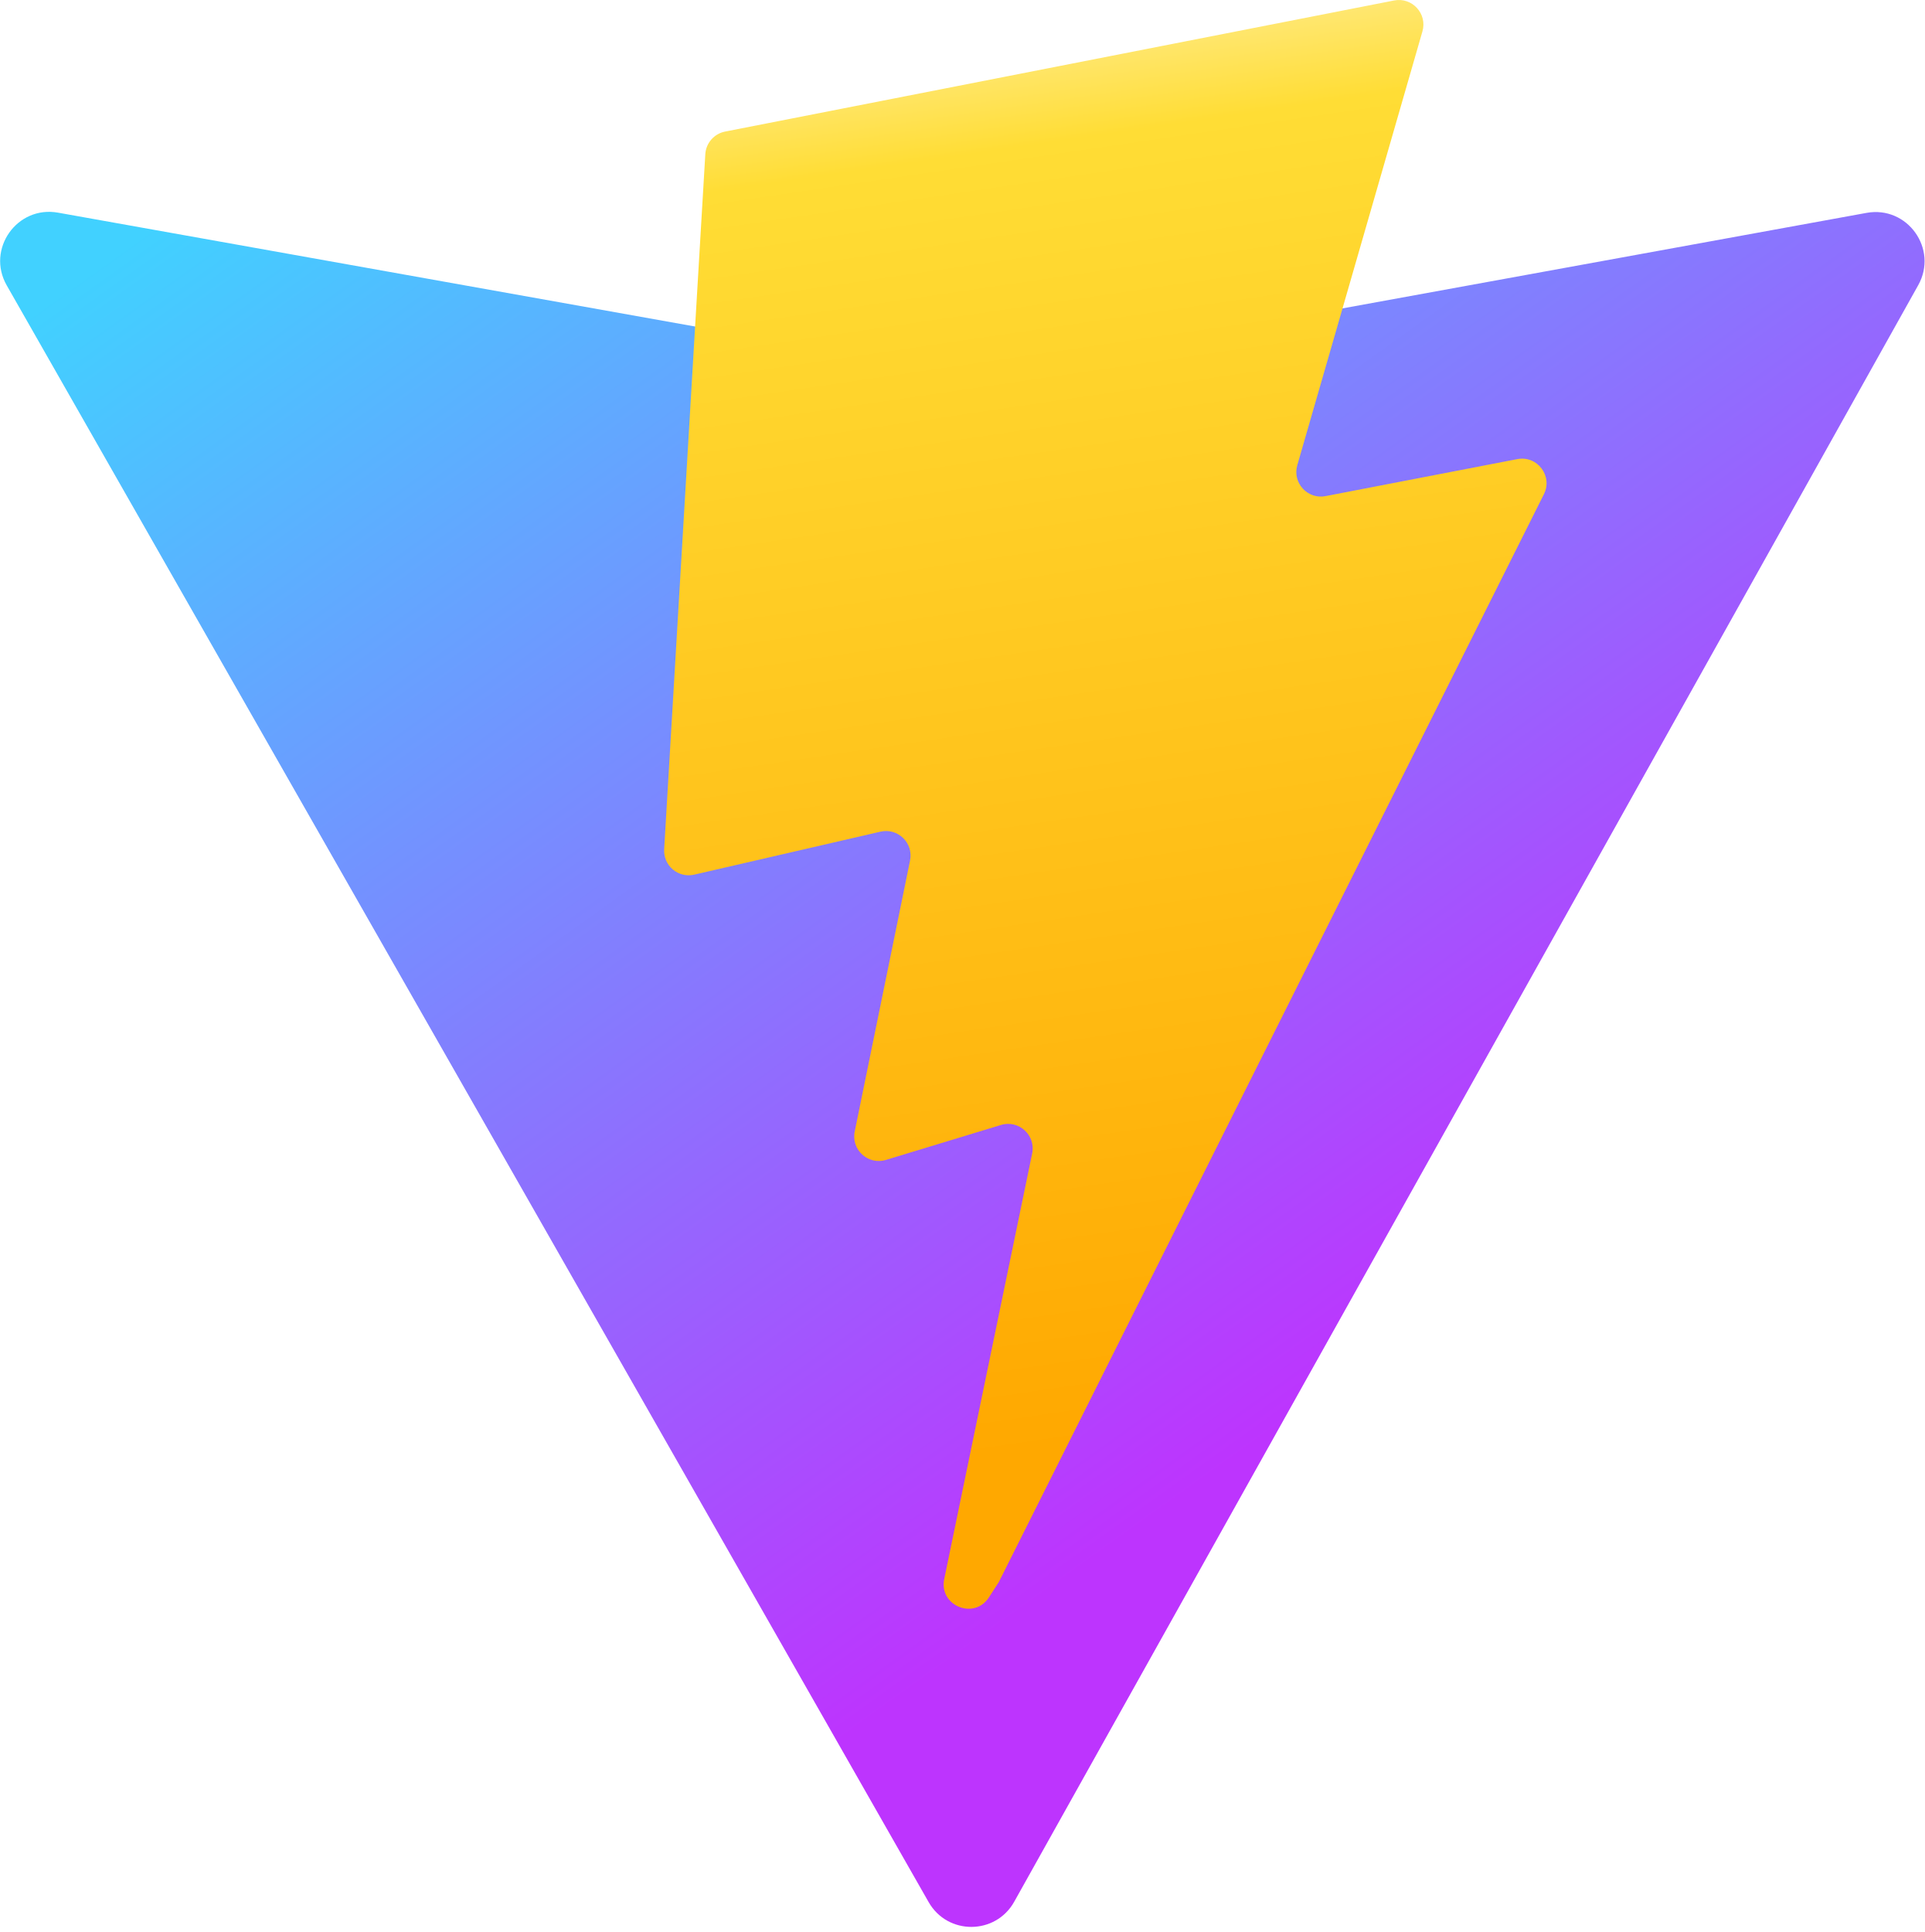
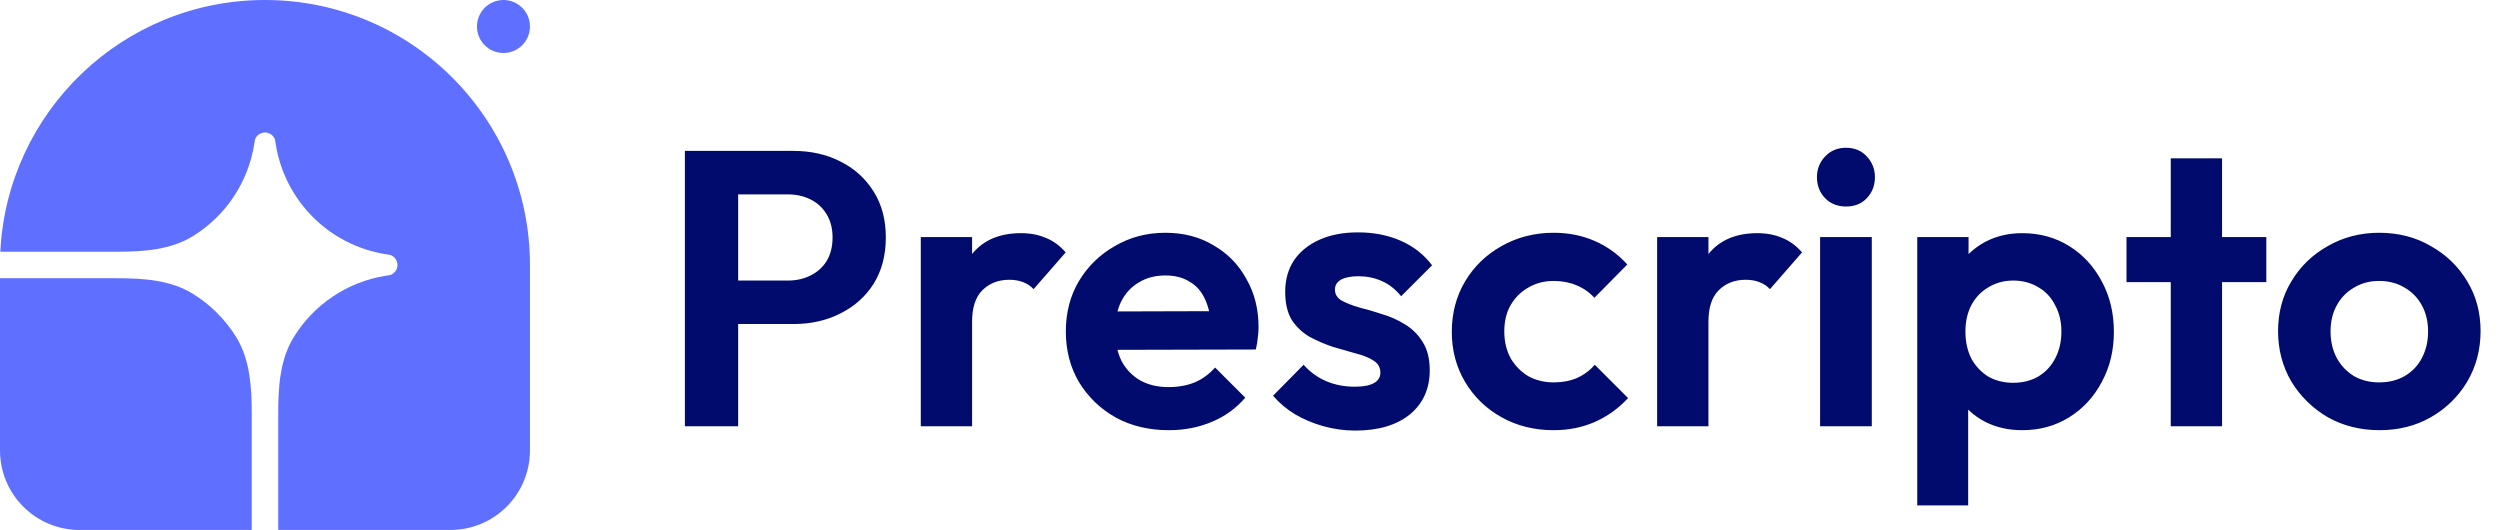
- <svg xmlns="http://www.w3.org/2000/svg" aria-hidden="true" role="img" class="iconify iconify--logos" width="31.88" height="32" preserveAspectRatio="xMidYMid meet" viewBox="0 0 256 257">
-   <defs>
-     <linearGradient id="IconifyId1813088fe1fbc01fb466" x1="-.828%" x2="57.636%" y1="7.652%" y2="78.411%">
-       <stop offset="0%" stop-color="#41D1FF" />
-       <stop offset="100%" stop-color="#BD34FE" />
-     </linearGradient>
-     <linearGradient id="IconifyId1813088fe1fbc01fb467" x1="43.376%" x2="50.316%" y1="2.242%" y2="89.03%">
-       <stop offset="0%" stop-color="#FFEA83" />
-       <stop offset="8.333%" stop-color="#FFDD35" />
-       <stop offset="100%" stop-color="#FFA800" />
-     </linearGradient>
-   </defs>
-   <path fill="url(#IconifyId1813088fe1fbc01fb466)" d="M255.153 37.938L134.897 252.976c-2.483 4.44-8.862 4.466-11.382.048L.875 37.958c-2.746-4.814 1.371-10.646 6.827-9.67l120.385 21.517a6.537 6.537 0 0 0 2.322-.004l117.867-21.483c5.438-.991 9.574 4.796 6.877 9.62Z" />
-   <path fill="url(#IconifyId1813088fe1fbc01fb467)" d="M185.432.063L96.44 17.501a3.268 3.268 0 0 0-2.634 3.014l-5.474 92.456a3.268 3.268 0 0 0 3.997 3.378l24.777-5.718c2.318-.535 4.413 1.507 3.936 3.838l-7.361 36.047c-.495 2.426 1.782 4.5 4.151 3.78l15.304-4.649c2.372-.72 4.652 1.36 4.15 3.788l-11.698 56.621c-.732 3.542 3.979 5.473 5.943 2.437l1.313-2.028l72.516-144.72c1.215-2.423-.88-5.186-3.54-4.672l-25.505 4.922c-2.396.462-4.435-1.77-3.759-4.114l16.646-57.705c.677-2.35-1.37-4.583-3.769-4.113Z" />
+ <svg xmlns="http://www.w3.org/2000/svg" width="217" height="46" viewBox="0 0 217 46" fill="none">
+   <path d="M23 0C35.703 0 46 10.297 46 23V39.1C46 40.93 45.273 42.685 43.979 43.979C42.685 45.273 40.93 46 39.1 46H24.15V35.91C24.15 33.608 24.29 31.223 25.497 29.263C26.362 27.859 27.518 26.657 28.888 25.738C30.258 24.82 31.81 24.208 33.437 23.942L33.878 23.871C34.059 23.808 34.217 23.691 34.328 23.535C34.44 23.379 34.5 23.192 34.5 23C34.5 22.808 34.44 22.621 34.328 22.465C34.217 22.309 34.059 22.192 33.878 22.129L33.437 22.058C31.059 21.67 28.863 20.544 27.159 18.84C25.456 17.137 24.33 14.941 23.942 12.563L23.87 12.122C23.808 11.941 23.691 11.783 23.535 11.671C23.379 11.56 23.192 11.5 23 11.5C22.808 11.5 22.621 11.56 22.465 11.671C22.309 11.783 22.191 11.941 22.129 12.122L22.058 12.563C21.792 14.19 21.18 15.742 20.261 17.111C19.343 18.481 18.141 19.638 16.737 20.502C14.777 21.71 12.392 21.85 10.09 21.85H0.027C0.629 9.682 10.683 0 23 0Z" fill="#5F6FFF" />
+   <path d="M0 24.15H10.09C12.392 24.15 14.777 24.29 16.737 25.498C18.269 26.442 19.558 27.731 20.502 29.263C21.71 31.223 21.85 33.608 21.85 35.91V46H6.9C5.07 46 3.315 45.273 2.021 43.979C0.727 42.685 0 40.93 0 39.1L0 24.15ZM46 2.3C46 2.91 45.758 3.495 45.326 3.926C44.895 4.358 44.31 4.6 43.7 4.6C43.09 4.6 42.505 4.358 42.074 3.926C41.642 3.495 41.4 2.91 41.4 2.3C41.4 1.69 41.642 1.105 42.074 0.674C42.505 0.242 43.09 0 43.7 0C44.31 0 44.895 0.242 45.326 0.674C45.758 1.105 46 1.69 46 2.3Z" fill="#5F6FFF" />
+   <path d="M62.848 28.126V24.352H68.39C69.115 24.352 69.773 24.205 70.362 23.91C70.951 23.615 71.416 23.196 71.756 22.652C72.096 22.085 72.266 21.405 72.266 20.612C72.266 19.841 72.096 19.173 71.756 18.606C71.416 18.039 70.951 17.609 70.362 17.314C69.773 17.019 69.115 16.872 68.39 16.872H62.848V13.098H68.866C70.385 13.098 71.745 13.404 72.946 14.016C74.17 14.628 75.133 15.501 75.836 16.634C76.539 17.745 76.89 19.071 76.89 20.612C76.89 22.153 76.539 23.491 75.836 24.624C75.133 25.735 74.17 26.596 72.946 27.208C71.745 27.82 70.385 28.126 68.866 28.126H62.848ZM59.448 37V13.098H64.072V37H59.448ZM79.923 37V20.578H84.377V37H79.923ZM84.377 27.922L82.643 26.766C82.847 24.749 83.436 23.162 84.411 22.006C85.386 20.827 86.791 20.238 88.627 20.238C89.421 20.238 90.135 20.374 90.769 20.646C91.404 20.895 91.982 21.315 92.503 21.904L89.715 25.1C89.466 24.828 89.16 24.624 88.797 24.488C88.457 24.352 88.061 24.284 87.607 24.284C86.655 24.284 85.873 24.59 85.261 25.202C84.672 25.791 84.377 26.698 84.377 27.922ZM101.457 37.34C99.734 37.34 98.204 36.977 96.867 36.252C95.529 35.504 94.464 34.484 93.671 33.192C92.9 31.9 92.515 30.427 92.515 28.772C92.515 27.14 92.889 25.689 93.637 24.42C94.407 23.128 95.45 22.108 96.765 21.36C98.079 20.589 99.541 20.204 101.151 20.204C102.738 20.204 104.132 20.567 105.333 21.292C106.557 21.995 107.509 22.969 108.189 24.216C108.892 25.44 109.243 26.834 109.243 28.398C109.243 28.693 109.22 28.999 109.175 29.316C109.152 29.611 109.096 29.951 109.005 30.336L95.201 30.37V27.038L106.931 27.004L105.129 28.398C105.084 27.423 104.902 26.607 104.585 25.95C104.29 25.293 103.848 24.794 103.259 24.454C102.692 24.091 101.99 23.91 101.151 23.91C100.267 23.91 99.496 24.114 98.839 24.522C98.181 24.907 97.671 25.463 97.309 26.188C96.969 26.891 96.799 27.729 96.799 28.704C96.799 29.701 96.98 30.574 97.343 31.322C97.728 32.047 98.272 32.614 98.975 33.022C99.677 33.407 100.494 33.6 101.423 33.6C102.262 33.6 103.021 33.464 103.701 33.192C104.381 32.897 104.97 32.467 105.469 31.9L108.087 34.518C107.294 35.447 106.319 36.15 105.163 36.626C104.03 37.102 102.794 37.34 101.457 37.34ZM117.641 37.374C116.712 37.374 115.794 37.249 114.887 37C114.003 36.751 113.187 36.411 112.439 35.98C111.691 35.527 111.045 34.983 110.501 34.348L113.153 31.662C113.72 32.297 114.377 32.773 115.125 33.09C115.873 33.407 116.701 33.566 117.607 33.566C118.333 33.566 118.877 33.464 119.239 33.26C119.625 33.056 119.817 32.75 119.817 32.342C119.817 31.889 119.613 31.537 119.205 31.288C118.82 31.039 118.31 30.835 117.675 30.676C117.041 30.495 116.372 30.302 115.669 30.098C114.989 29.871 114.332 29.588 113.697 29.248C113.063 28.885 112.541 28.398 112.133 27.786C111.748 27.151 111.555 26.335 111.555 25.338C111.555 24.295 111.805 23.389 112.303 22.618C112.825 21.847 113.561 21.247 114.513 20.816C115.465 20.385 116.587 20.17 117.879 20.17C119.239 20.17 120.463 20.408 121.551 20.884C122.662 21.36 123.58 22.074 124.305 23.026L121.619 25.712C121.121 25.1 120.554 24.658 119.919 24.386C119.307 24.114 118.639 23.978 117.913 23.978C117.256 23.978 116.746 24.08 116.383 24.284C116.043 24.488 115.873 24.771 115.873 25.134C115.873 25.542 116.066 25.859 116.451 26.086C116.859 26.313 117.381 26.517 118.015 26.698C118.65 26.857 119.307 27.049 119.987 27.276C120.69 27.48 121.347 27.775 121.959 28.16C122.594 28.545 123.104 29.055 123.489 29.69C123.897 30.325 124.101 31.141 124.101 32.138C124.101 33.747 123.523 35.028 122.367 35.98C121.211 36.909 119.636 37.374 117.641 37.374ZM134.857 37.34C133.179 37.34 131.672 36.966 130.335 36.218C128.997 35.47 127.943 34.45 127.173 33.158C126.402 31.866 126.017 30.415 126.017 28.806C126.017 27.174 126.402 25.712 127.173 24.42C127.943 23.128 128.997 22.108 130.335 21.36C131.695 20.589 133.202 20.204 134.857 20.204C136.149 20.204 137.339 20.442 138.427 20.918C139.515 21.394 140.455 22.074 141.249 22.958L138.393 25.848C137.962 25.372 137.441 25.009 136.829 24.76C136.239 24.511 135.582 24.386 134.857 24.386C134.041 24.386 133.304 24.579 132.647 24.964C132.012 25.327 131.502 25.837 131.117 26.494C130.754 27.129 130.573 27.888 130.573 28.772C130.573 29.633 130.754 30.404 131.117 31.084C131.502 31.741 132.012 32.263 132.647 32.648C133.304 33.011 134.041 33.192 134.857 33.192C135.605 33.192 136.273 33.067 136.863 32.818C137.475 32.546 137.996 32.161 138.427 31.662L141.317 34.552C140.478 35.459 139.515 36.15 138.427 36.626C137.339 37.102 136.149 37.34 134.857 37.34ZM143.839 37V20.578H148.293V37H143.839ZM148.293 27.922L146.559 26.766C146.763 24.749 147.353 23.162 148.327 22.006C149.302 20.827 150.707 20.238 152.543 20.238C153.337 20.238 154.051 20.374 154.685 20.646C155.32 20.895 155.898 21.315 156.419 21.904L153.631 25.1C153.382 24.828 153.076 24.624 152.713 24.488C152.373 24.352 151.977 24.284 151.523 24.284C150.571 24.284 149.789 24.59 149.177 25.202C148.588 25.791 148.293 26.698 148.293 27.922ZM157.984 37V20.578H162.472V37H157.984ZM160.228 17.926C159.502 17.926 158.902 17.688 158.426 17.212C157.95 16.713 157.712 16.101 157.712 15.376C157.712 14.673 157.95 14.073 158.426 13.574C158.902 13.075 159.502 12.826 160.228 12.826C160.976 12.826 161.576 13.075 162.03 13.574C162.506 14.073 162.744 14.673 162.744 15.376C162.744 16.101 162.506 16.713 162.03 17.212C161.576 17.688 160.976 17.926 160.228 17.926ZM175.529 37.34C174.351 37.34 173.285 37.102 172.333 36.626C171.381 36.127 170.622 35.459 170.055 34.62C169.489 33.781 169.183 32.818 169.137 31.73V25.916C169.183 24.828 169.489 23.865 170.055 23.026C170.645 22.165 171.404 21.485 172.333 20.986C173.285 20.487 174.351 20.238 175.529 20.238C177.048 20.238 178.408 20.612 179.609 21.36C180.811 22.108 181.751 23.128 182.431 24.42C183.134 25.712 183.485 27.174 183.485 28.806C183.485 30.415 183.134 31.866 182.431 33.158C181.751 34.45 180.811 35.47 179.609 36.218C178.408 36.966 177.048 37.34 175.529 37.34ZM174.747 33.226C175.563 33.226 176.289 33.045 176.923 32.682C177.558 32.297 178.045 31.775 178.385 31.118C178.748 30.438 178.929 29.656 178.929 28.772C178.929 27.911 178.748 27.151 178.385 26.494C178.045 25.814 177.558 25.293 176.923 24.93C176.289 24.545 175.563 24.352 174.747 24.352C173.954 24.352 173.24 24.545 172.605 24.93C171.971 25.293 171.472 25.814 171.109 26.494C170.769 27.151 170.599 27.911 170.599 28.772C170.599 29.656 170.769 30.438 171.109 31.118C171.472 31.775 171.959 32.297 172.571 32.682C173.206 33.045 173.931 33.226 174.747 33.226ZM166.417 43.868V20.578H170.871V24.896L170.123 28.874L170.837 32.852V43.868H166.417ZM188.421 37V13.744H192.875V37H188.421ZM184.579 24.488V20.578H196.717V24.488H184.579ZM206.542 37.34C204.887 37.34 203.391 36.966 202.054 36.218C200.739 35.447 199.685 34.416 198.892 33.124C198.121 31.809 197.736 30.347 197.736 28.738C197.736 27.129 198.121 25.689 198.892 24.42C199.662 23.128 200.716 22.108 202.054 21.36C203.391 20.589 204.876 20.204 206.508 20.204C208.185 20.204 209.681 20.589 210.996 21.36C212.333 22.108 213.387 23.128 214.158 24.42C214.928 25.689 215.314 27.129 215.314 28.738C215.314 30.347 214.928 31.809 214.158 33.124C213.387 34.416 212.333 35.447 210.996 36.218C209.681 36.966 208.196 37.34 206.542 37.34ZM206.508 33.192C207.346 33.192 208.083 33.011 208.718 32.648C209.375 32.263 209.874 31.741 210.214 31.084C210.576 30.404 210.758 29.633 210.758 28.772C210.758 27.911 210.576 27.151 210.214 26.494C209.851 25.837 209.352 25.327 208.718 24.964C208.083 24.579 207.346 24.386 206.508 24.386C205.692 24.386 204.966 24.579 204.332 24.964C203.697 25.327 203.198 25.837 202.836 26.494C202.473 27.151 202.292 27.911 202.292 28.772C202.292 29.633 202.473 30.404 202.836 31.084C203.198 31.741 203.697 32.263 204.332 32.648C204.966 33.011 205.692 33.192 206.508 33.192Z" fill="#000B6D" />
</svg>
